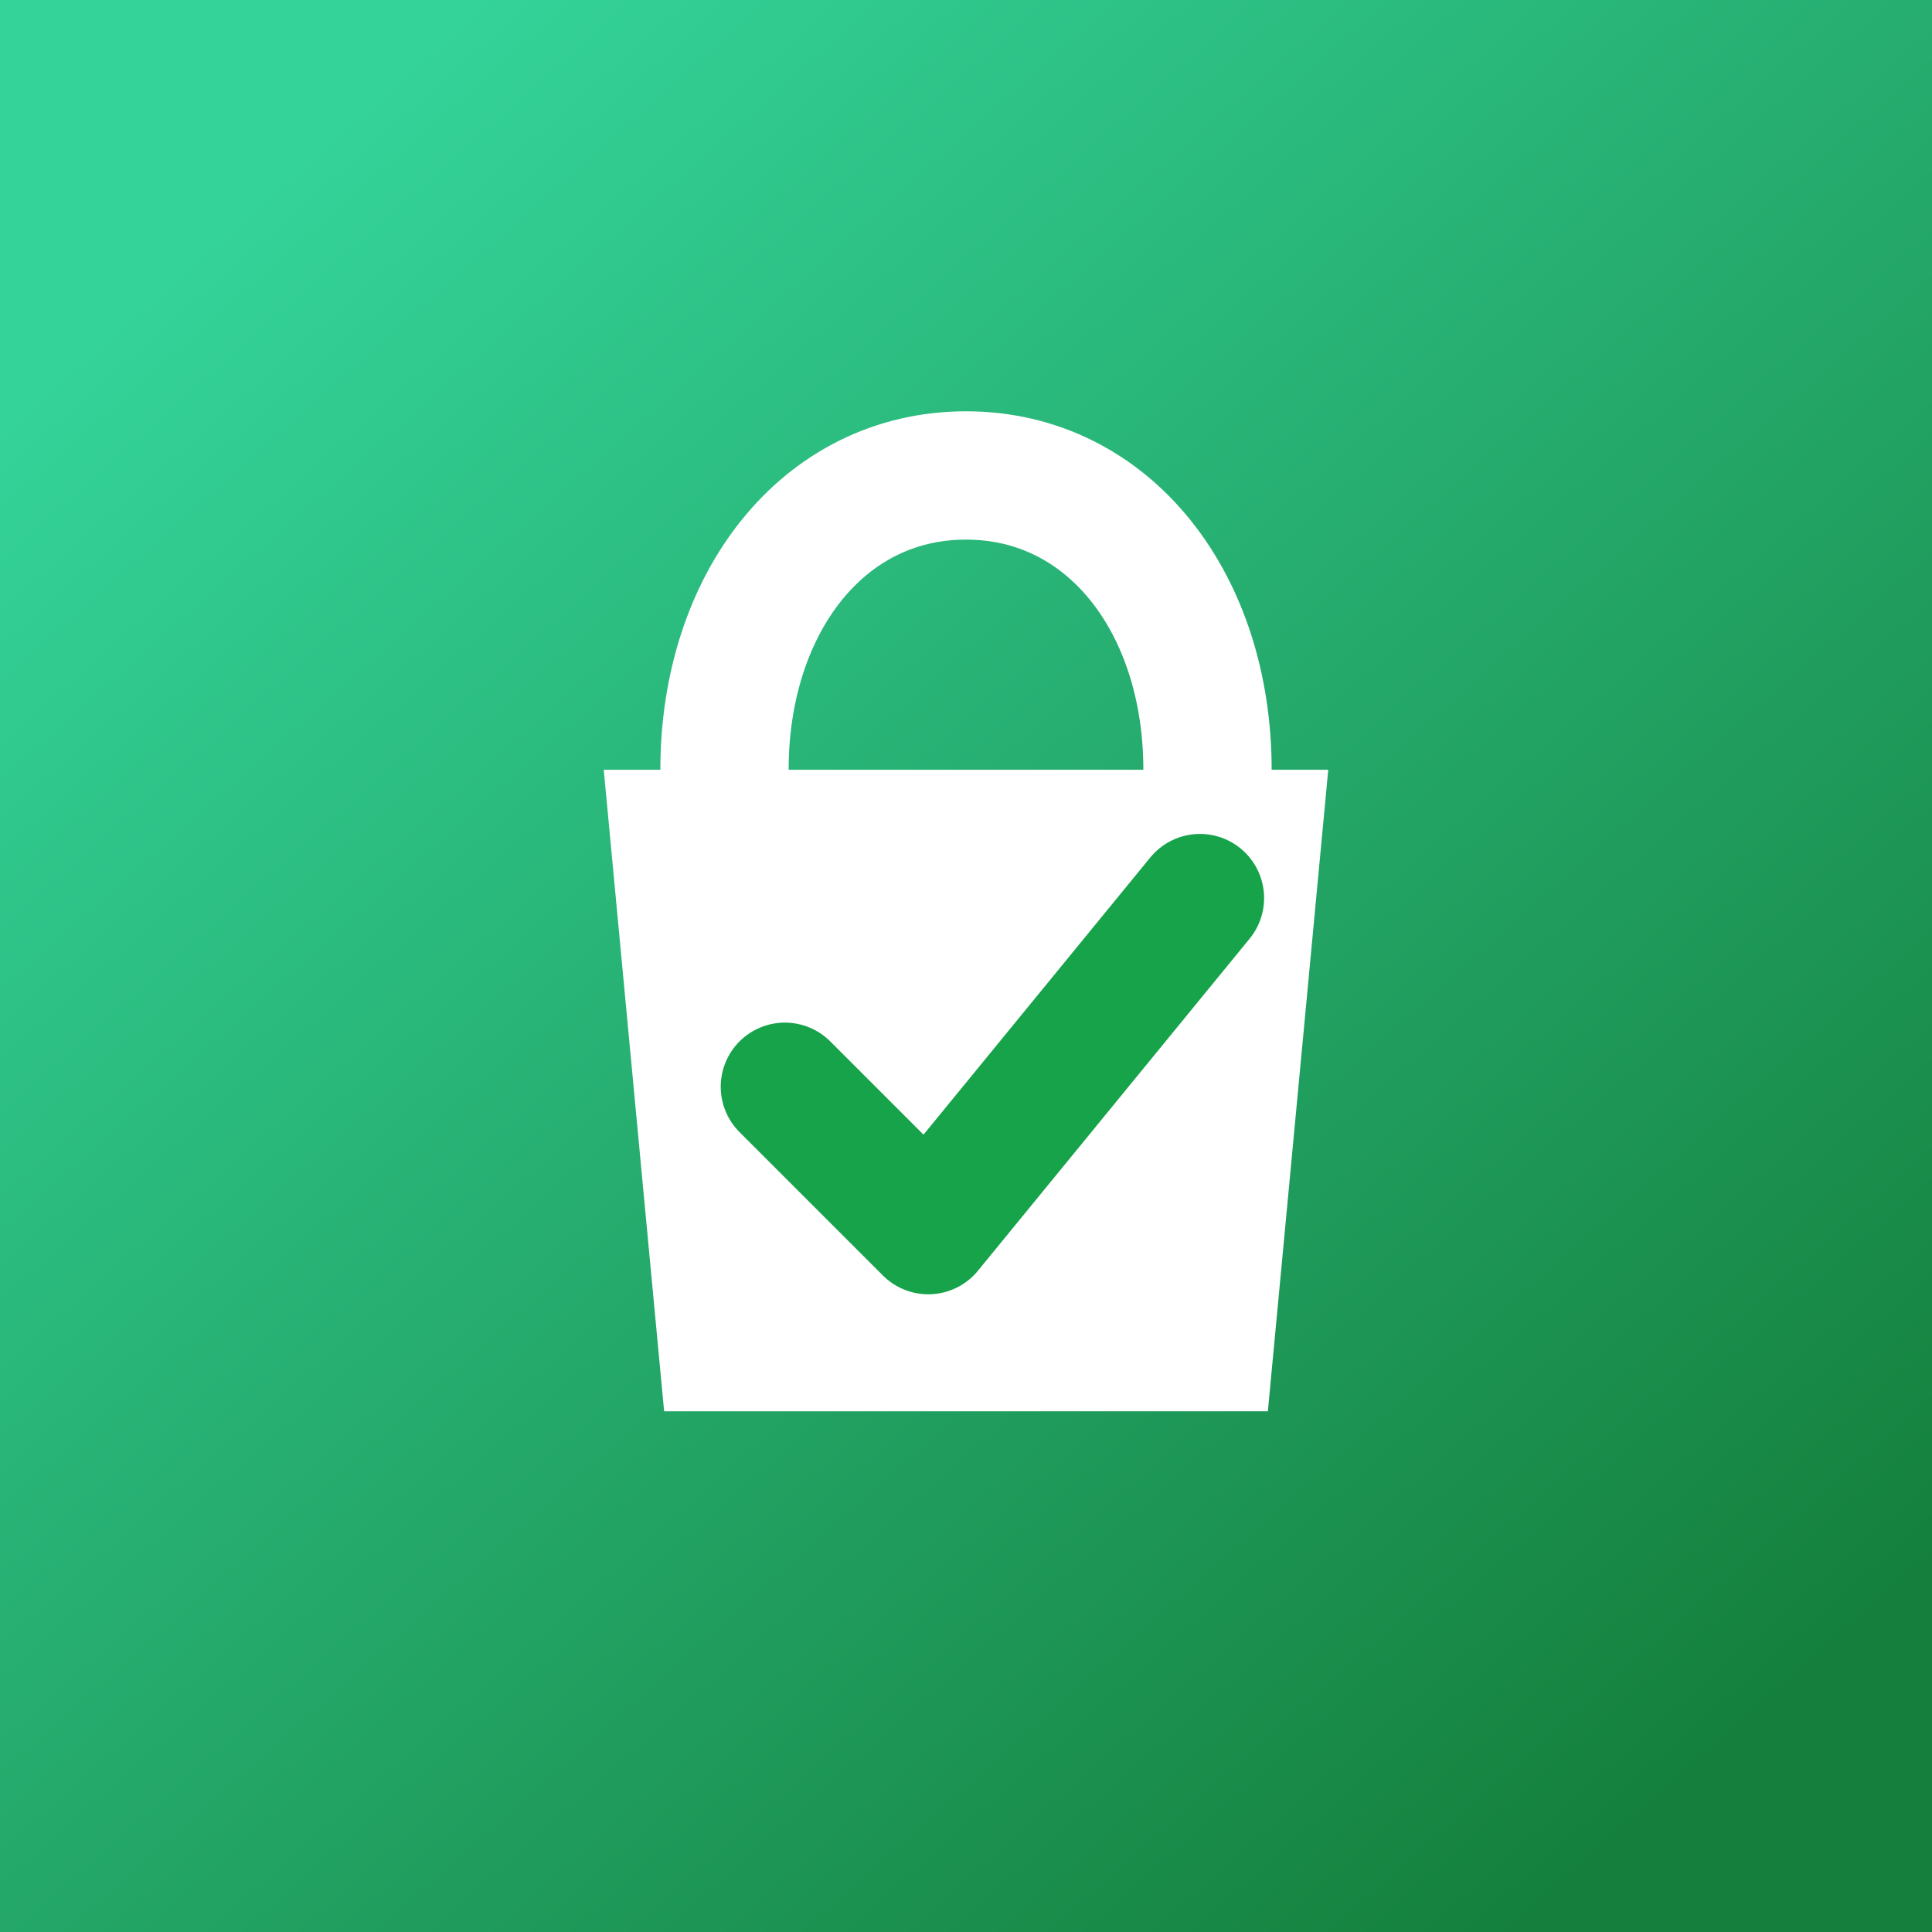
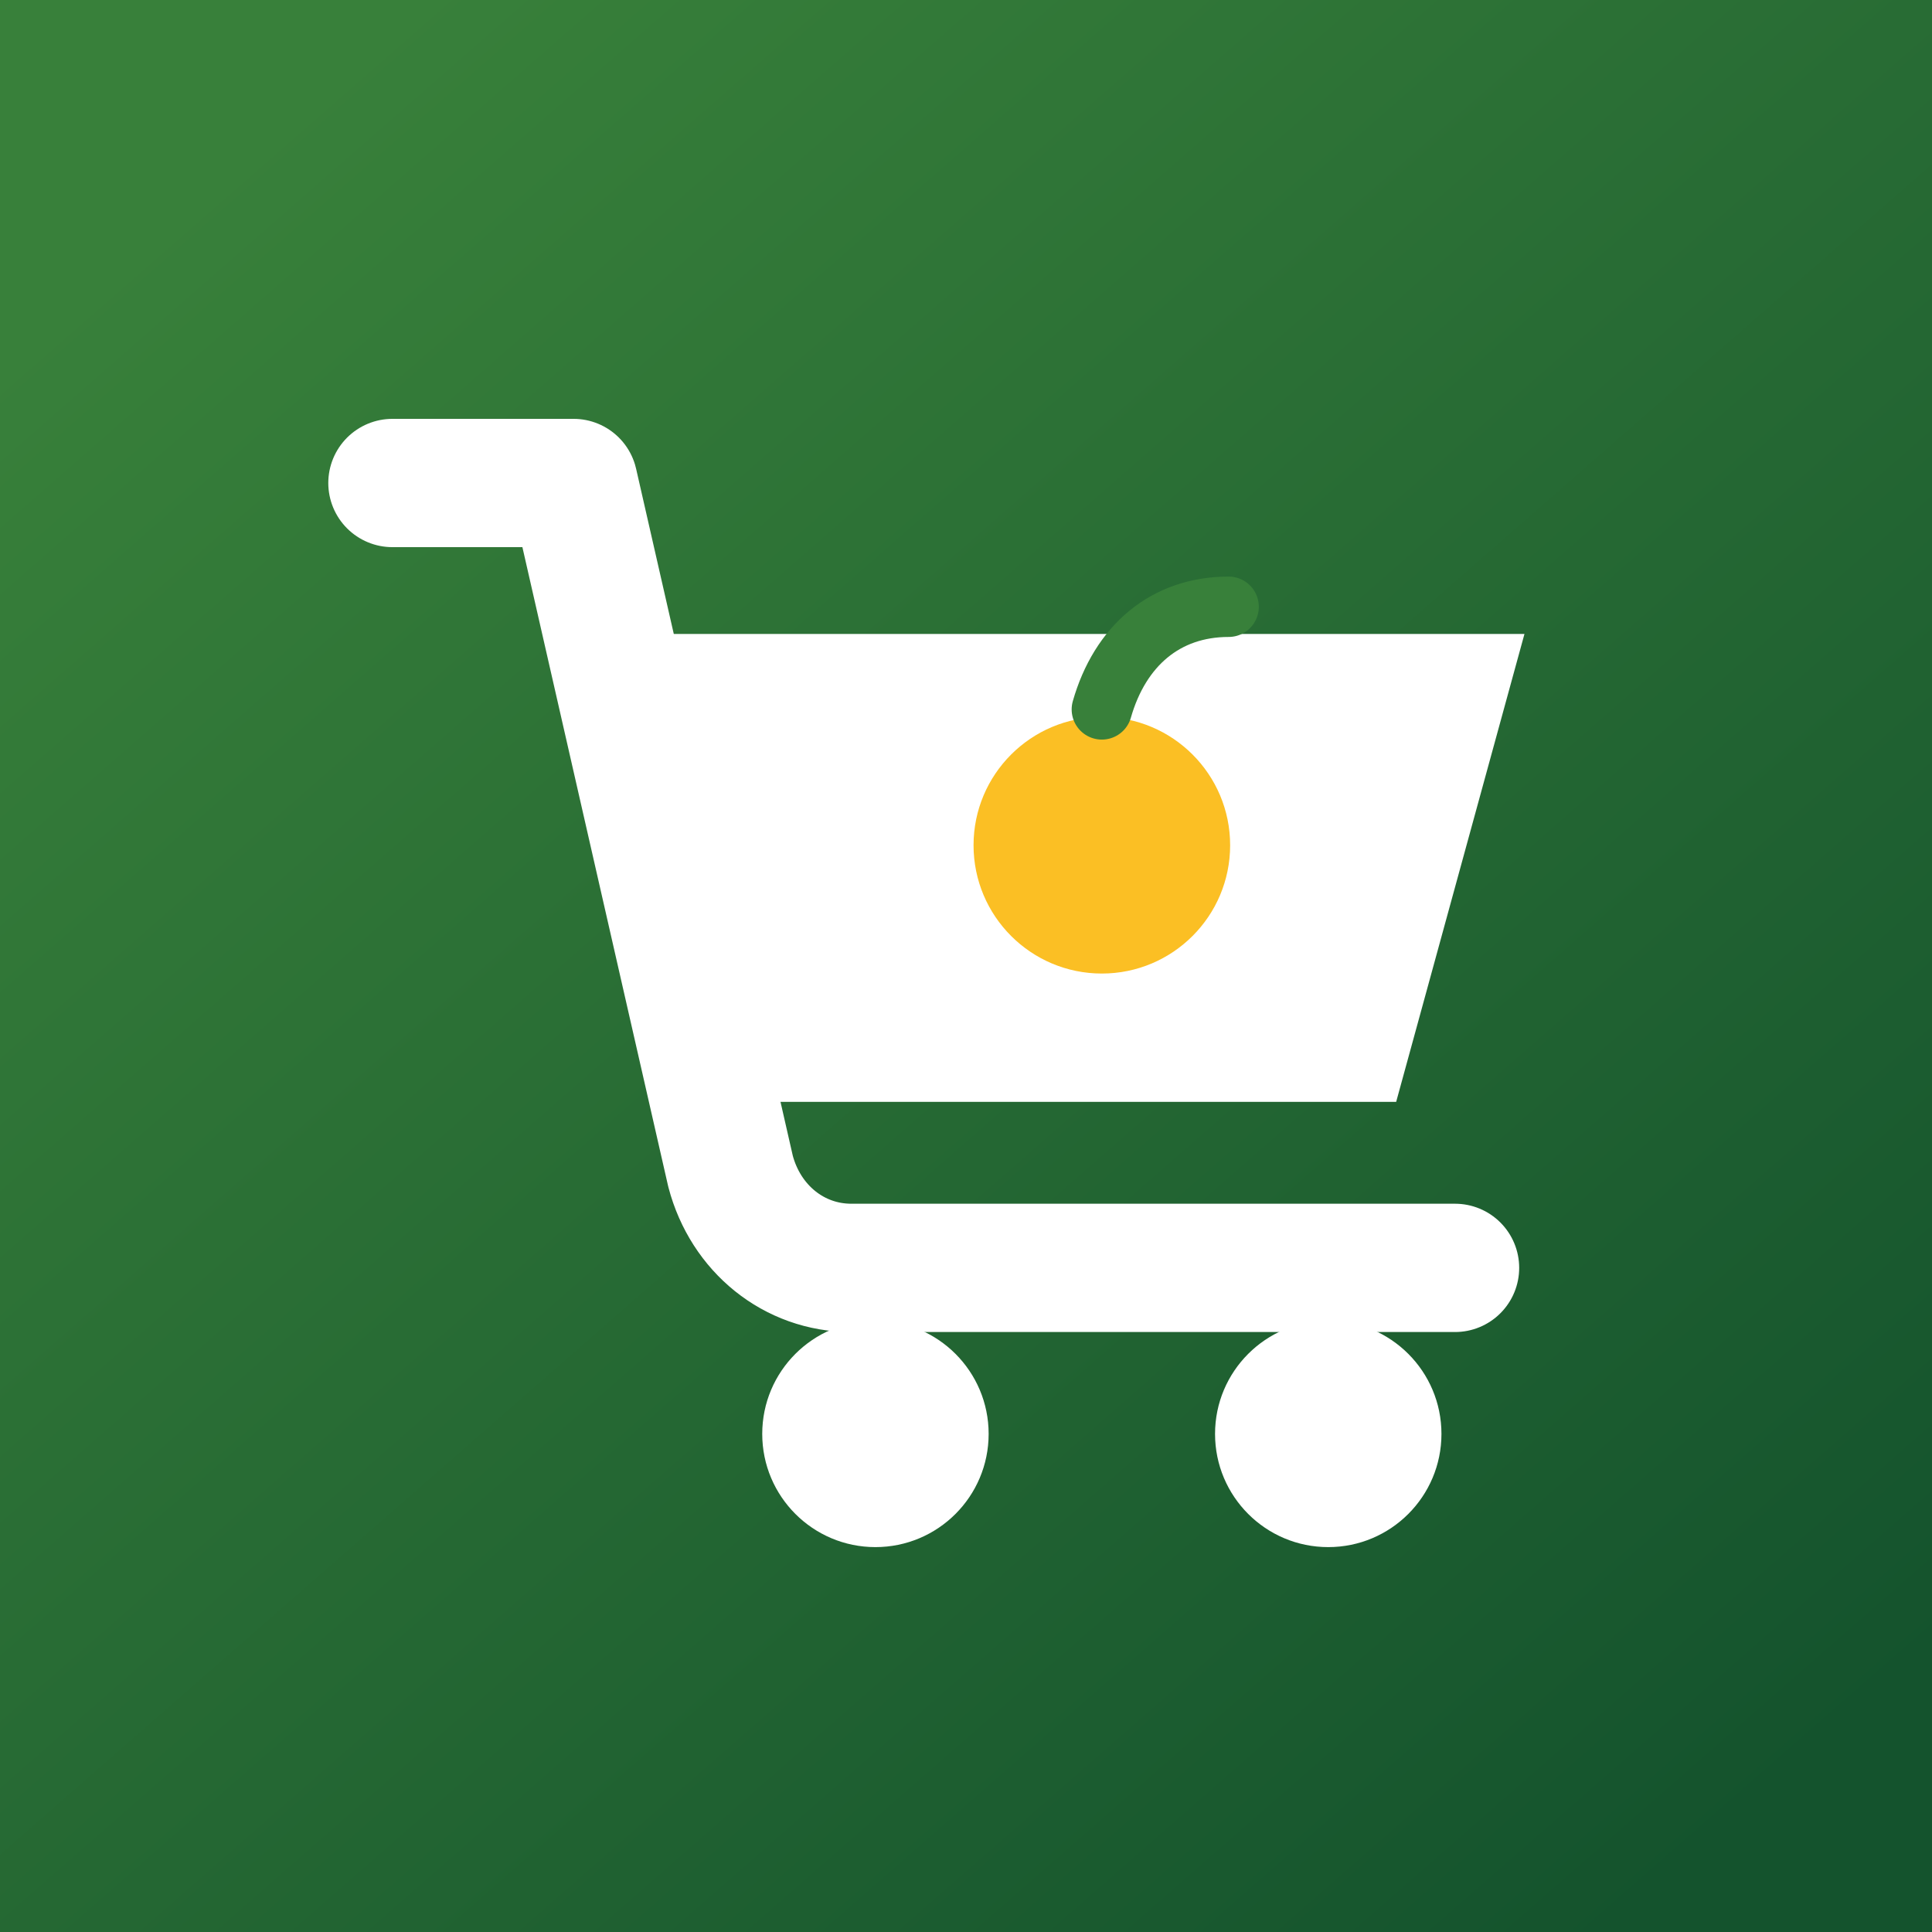
- <svg xmlns="http://www.w3.org/2000/svg" viewBox="0 0 512 512" role="img" aria-label="Shopy">
+ <svg xmlns="http://www.w3.org/2000/svg" viewBox="0 0 64 64" role="img" aria-label="Shopy shopping cart">
  <defs>
-     <linearGradient id="shopy-maskable-512" x1="72" y1="48" x2="448" y2="472" gradientUnits="userSpaceOnUse">
-       <stop stop-color="#34d399" />
-       <stop offset="1" stop-color="#15803d" />
+     <linearGradient id="shopy-maskable-bg" x1="8" y1="5" x2="57" y2="61" gradientUnits="userSpaceOnUse">
+       <stop stop-color="#38803a" />
+       <stop offset="1" stop-color="#14532d" />
    </linearGradient>
  </defs>
-   <rect width="512" height="512" fill="url(#shopy-maskable-512)" />
-   <path d="M160 204h192l-16 170H176L160 204Z" fill="#ffffff" />
-   <path d="M192 204c0-44 26-78 64-78s64 34 64 78" fill="none" stroke="#ffffff" stroke-width="34" stroke-linecap="round" />
-   <path d="m208 288 38 38 72-88" fill="none" stroke="#16a34a" stroke-width="34" stroke-linecap="round" stroke-linejoin="round" />
+   <rect width="64" height="64" fill="url(#shopy-maskable-bg)" />
+   <path d="M13 16h6l5.2 22.8c.5 1.9 2.1 3.2 4 3.2h20" fill="none" stroke="#fff" stroke-width="4.25" stroke-linecap="round" stroke-linejoin="round" />
+   <path d="M20.5 21h30l-4.25 15.5h-22.5L20.5 21Z" fill="#fff" />
+   <circle cx="29" cy="47.5" r="3.75" fill="#fff" />
+   <circle cx="44" cy="47.5" r="3.75" fill="#fff" />
+   <circle cx="36.5" cy="28" r="4.25" fill="#fbbf24" />
+   <path d="M36.5 23.5c.6-2.1 2.1-3.4 4.2-3.4" fill="none" stroke="#38803a" stroke-width="2" stroke-linecap="round" />
</svg>
